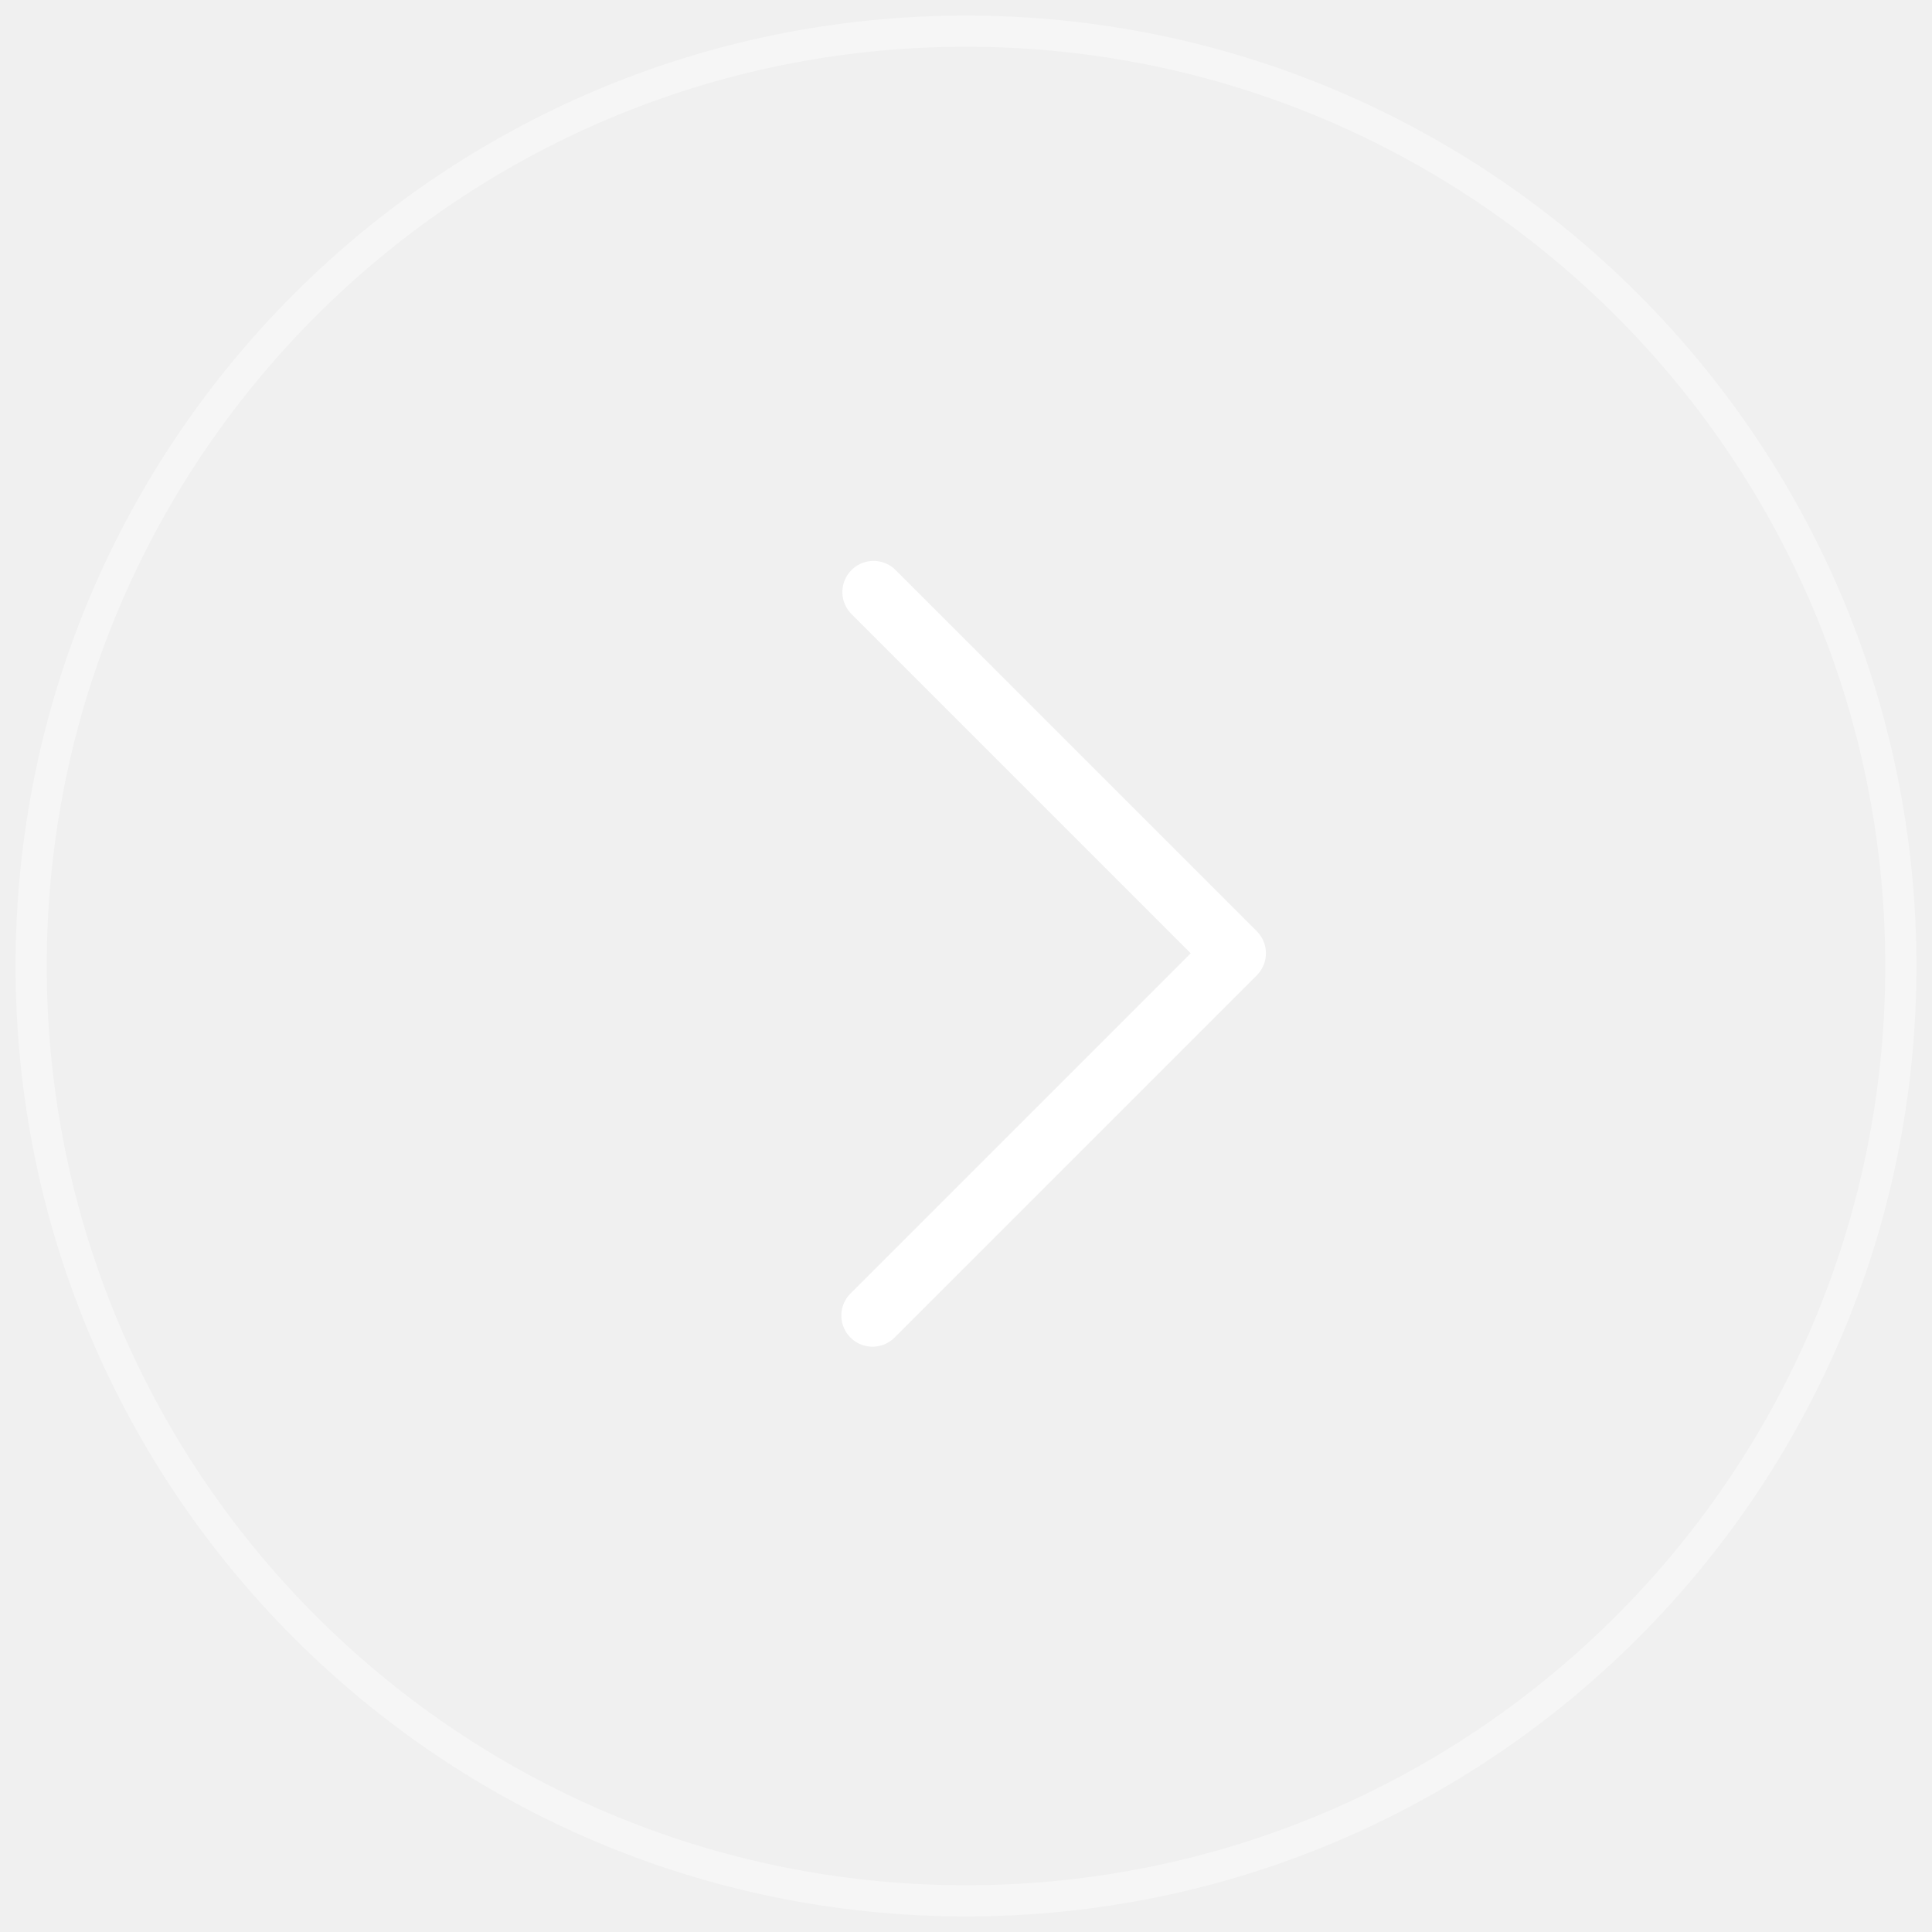
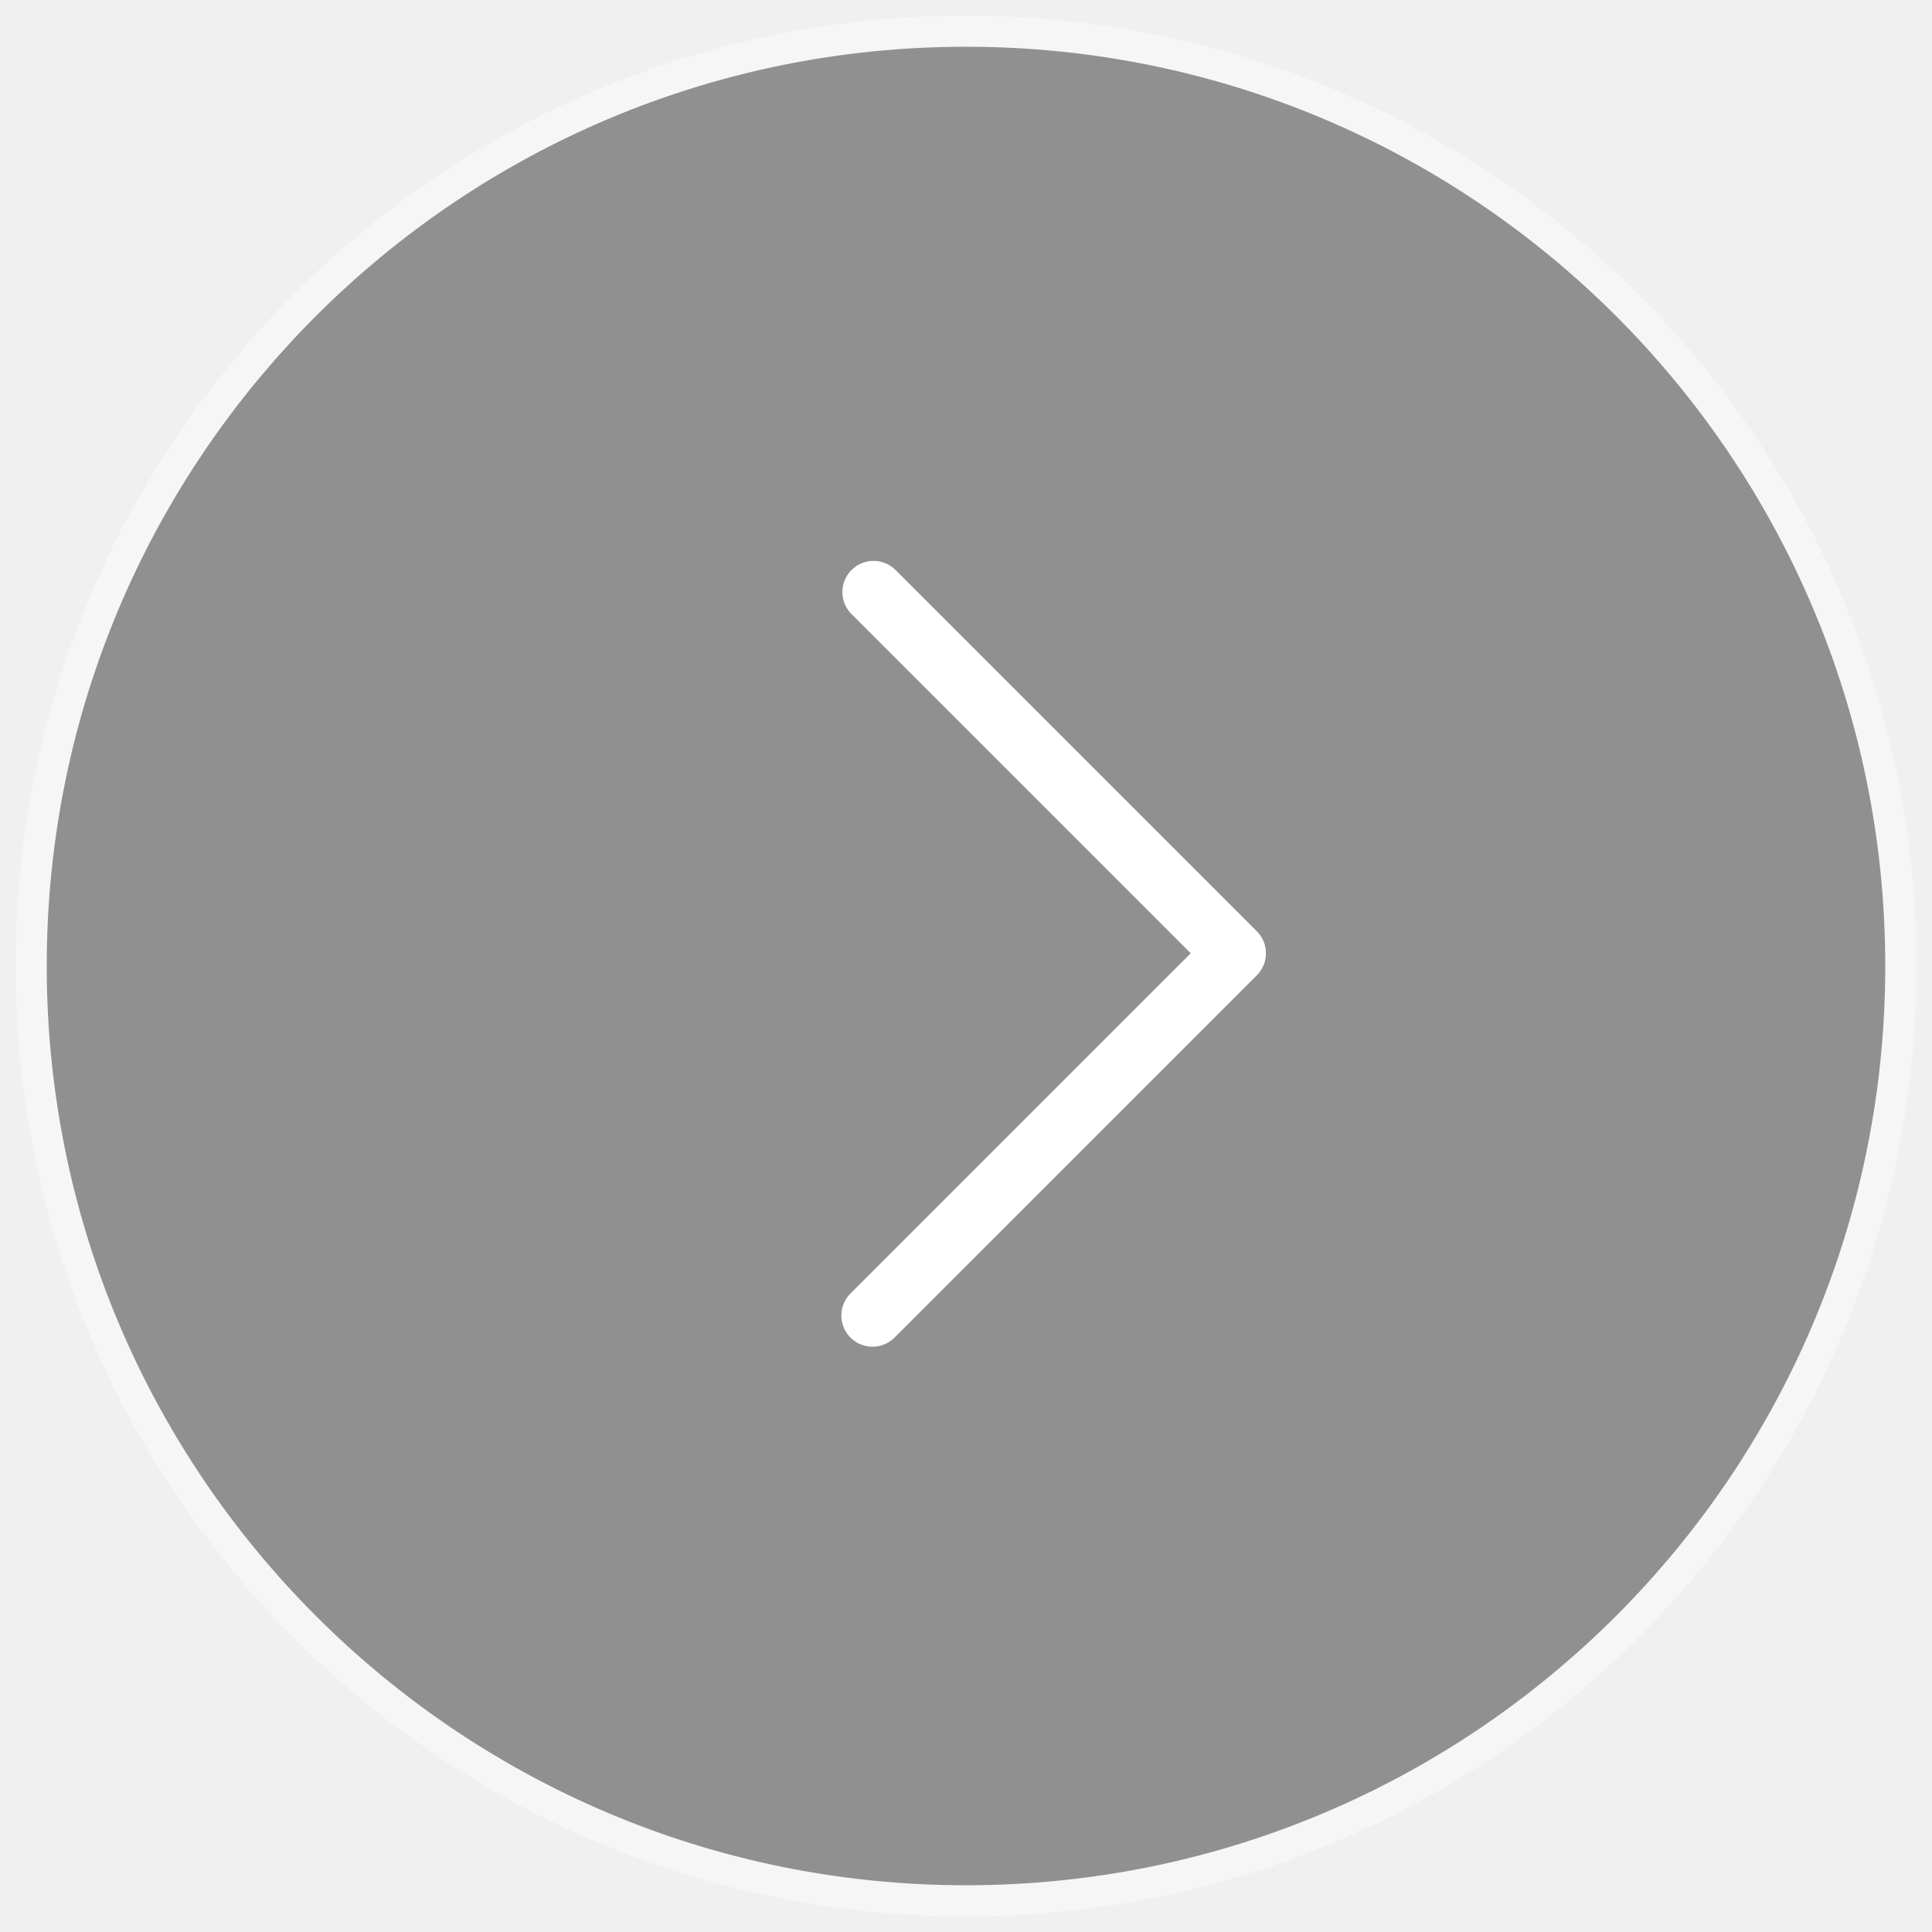
<svg xmlns="http://www.w3.org/2000/svg" width="62px" height="62px" viewBox="0 0 62 62" version="1.1">
  <g stroke="none" stroke-width="1" fill="none" fill-rule="evenodd">
    <g transform="translate(-1339, -388)" stroke="#FFFFFF">
      <g transform="translate(0, 144)">
        <g transform="translate(1340, 245)">
-           <circle opacity="0.4" cx="30" cy="30" r="30" />
+           <circle fill="#000" opacity="0.4" cx="30" cy="30" r="30" />
          <polyline stroke-width="2" stroke-linecap="round" stroke-linejoin="round" transform="translate(32.81247, 29.6087) scale(-1, 1) translate(-32.81247, -29.6087) " points="38.592 18 27 29.592 38.625 41.217" />
        </g>
      </g>
    </g>
  </g>
</svg>
